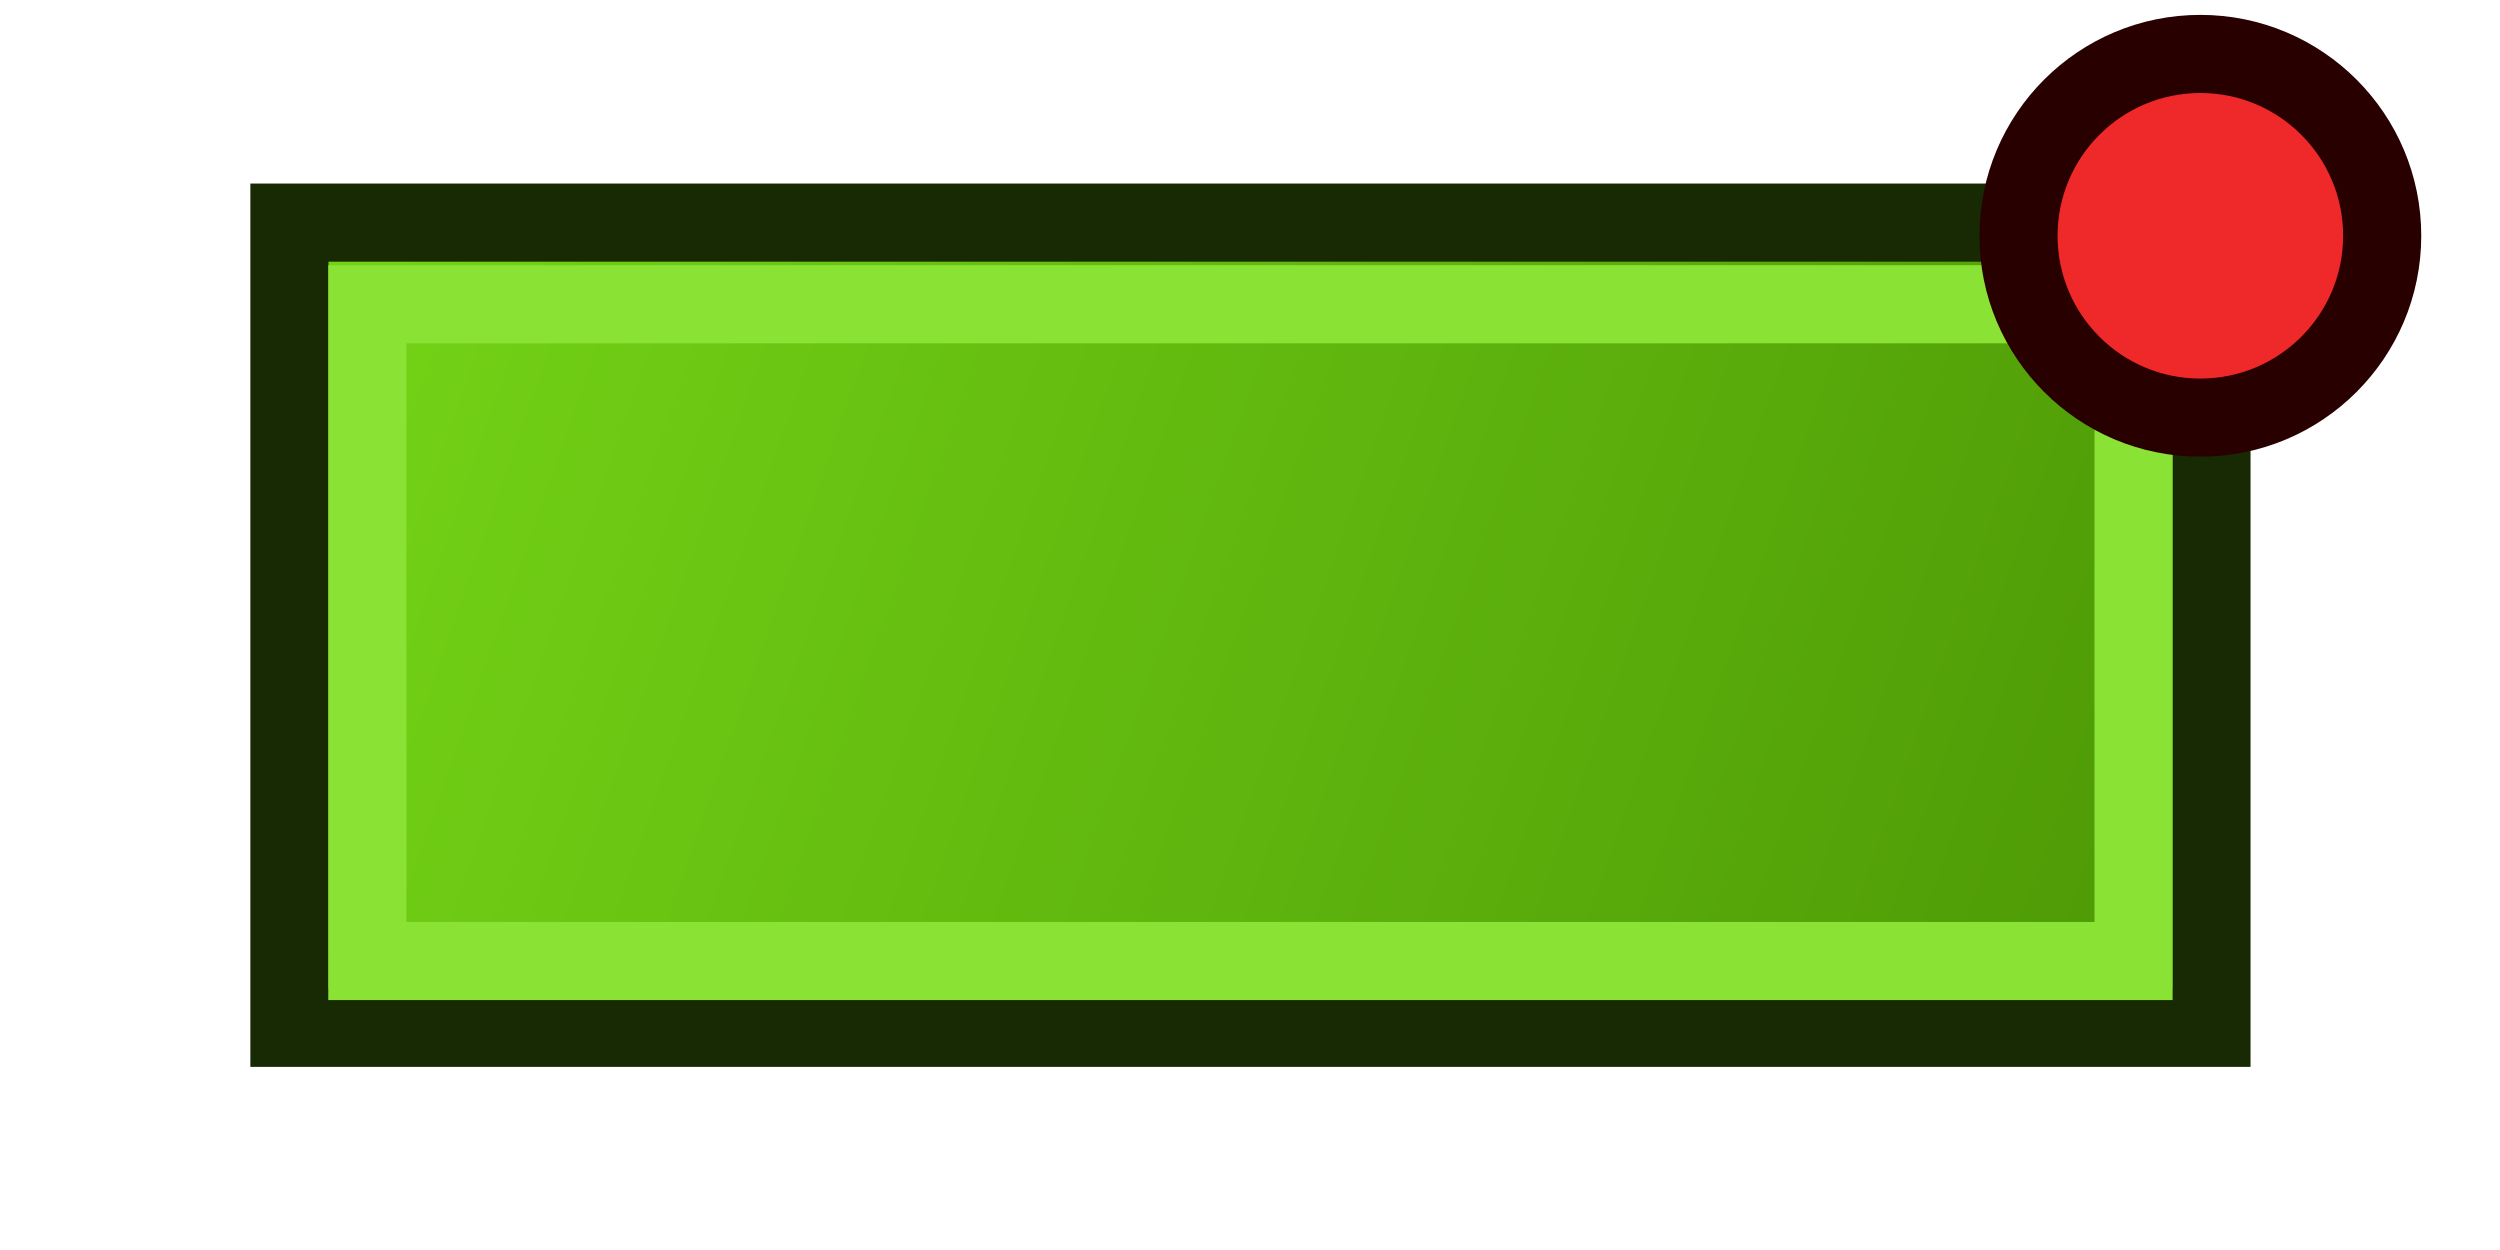
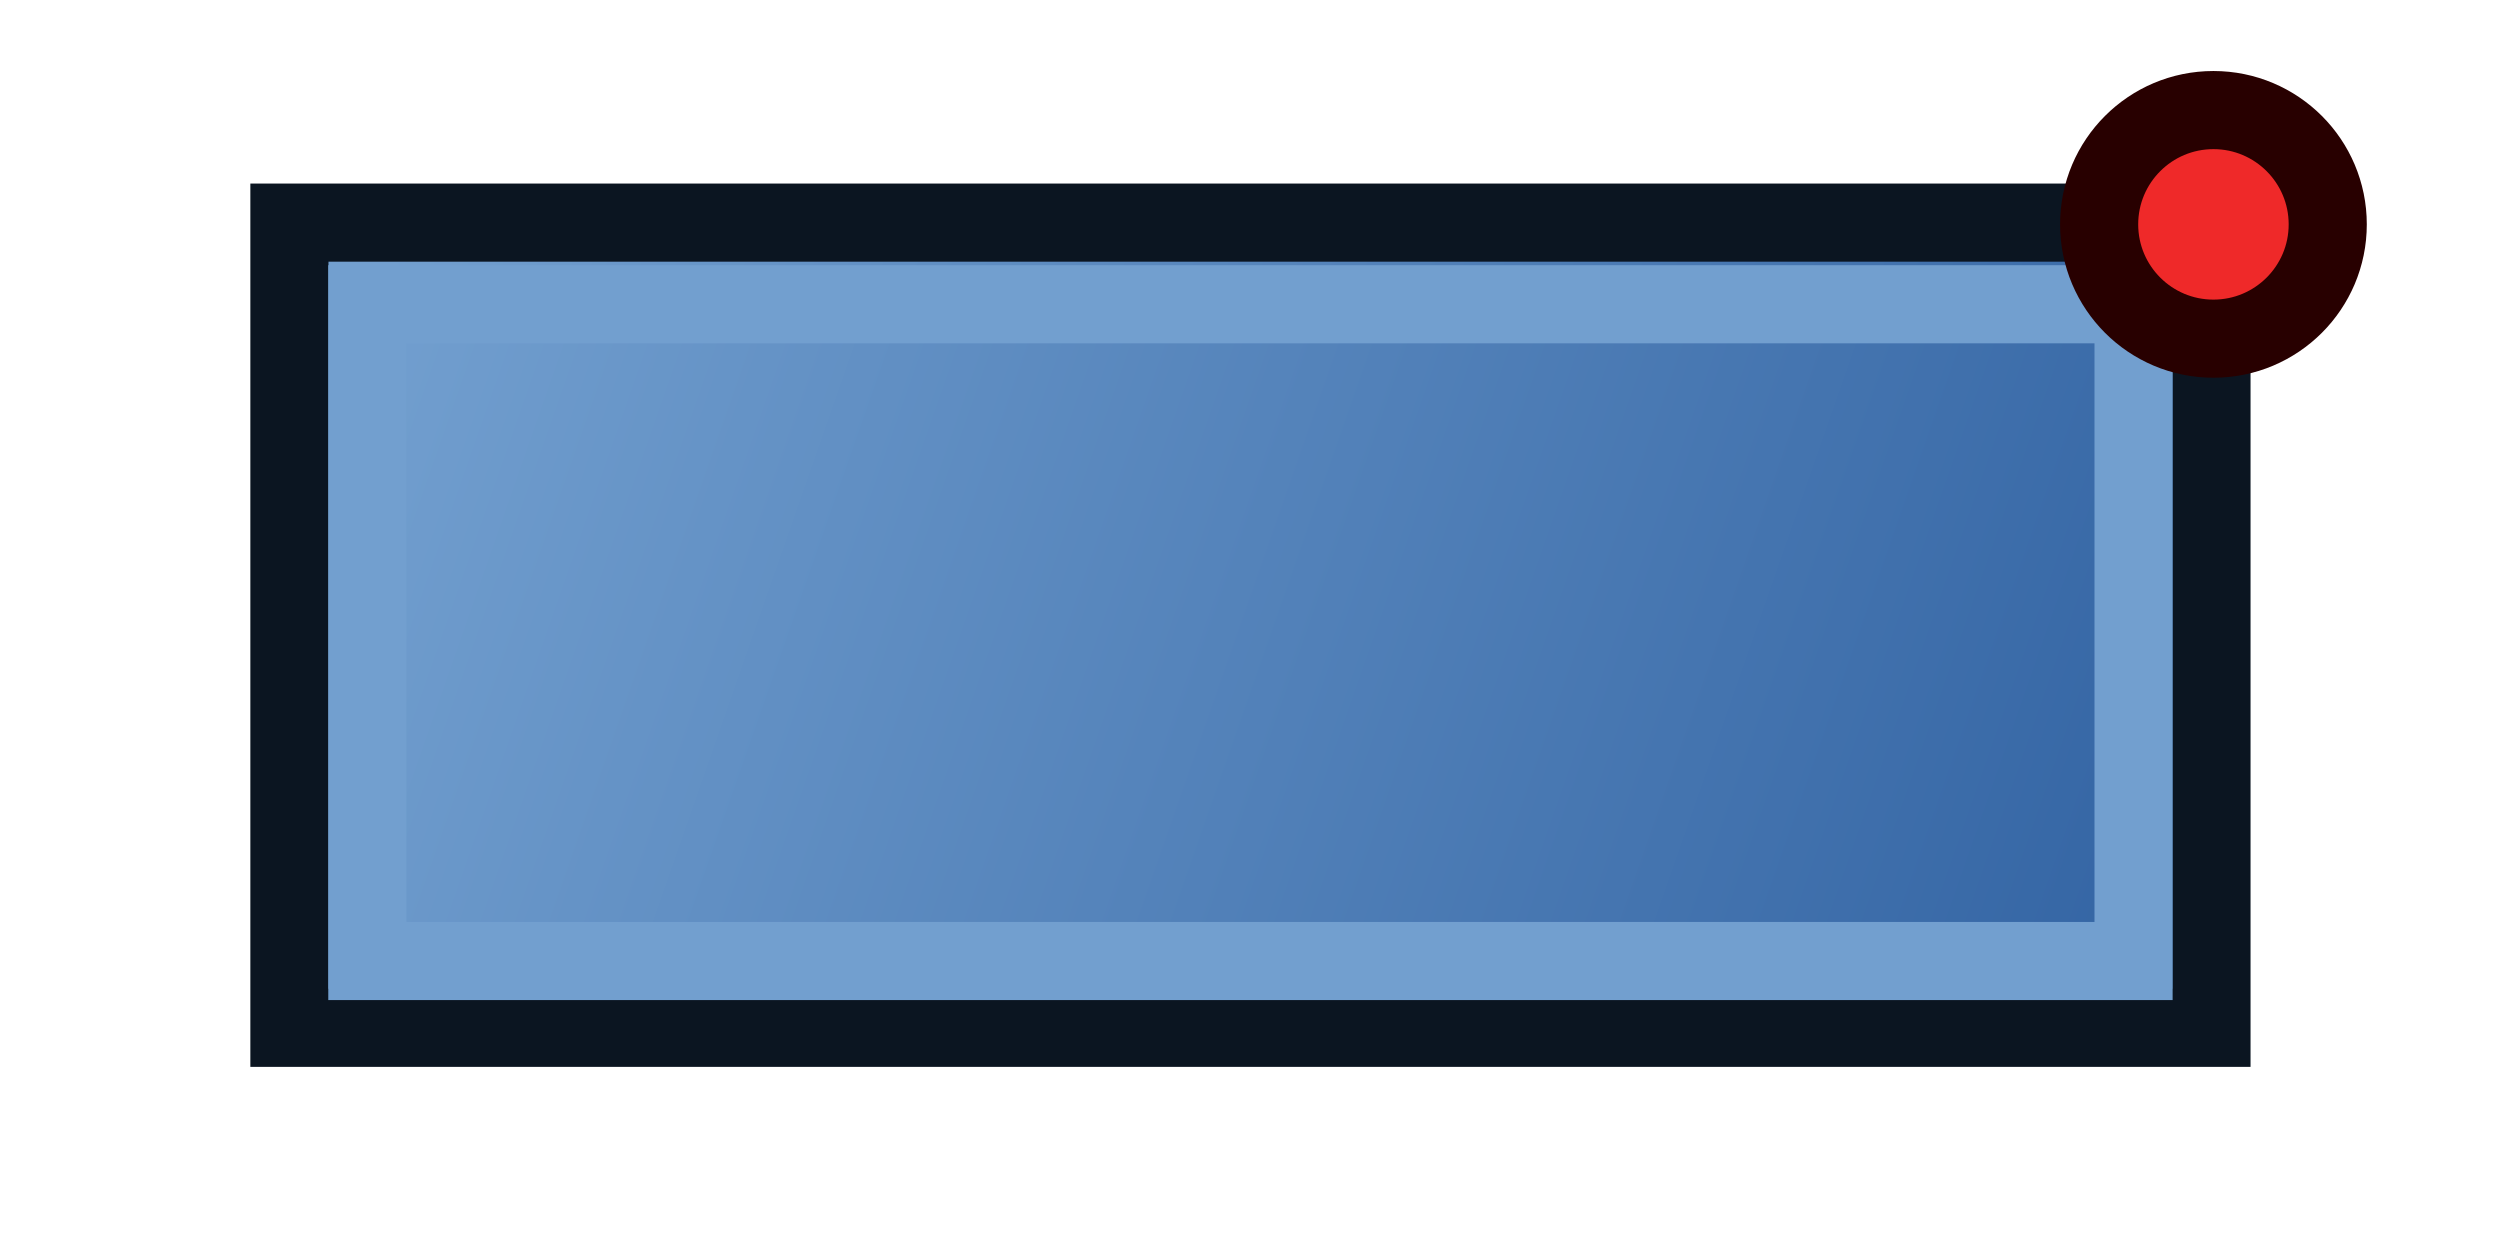
- <svg xmlns="http://www.w3.org/2000/svg" xmlns:xlink="http://www.w3.org/1999/xlink" width="64" height="32" viewBox="0 0 64 32" version="1.1" id="svg1">
+ <svg xmlns="http://www.w3.org/2000/svg" xmlns:xlink="http://www.w3.org/1999/xlink" width="64" height="32" viewBox="0 0 64 32" version="1.1" id="svg1" xml:space="preserve">
  <defs id="defs1">
    <linearGradient id="linearGradient1">
-       <stop style="stop-color:#73d216;stop-opacity:1" offset="0" id="stop1" />
-       <stop style="stop-color:#4e9a06;stop-opacity:1" offset="1" id="stop2" />
+       <stop style="stop-color:#729fcf;stop-opacity:1;" offset="0" id="stop1" />
+       <stop style="stop-color:#3465a4;stop-opacity:1;" offset="1" id="stop2" />
    </linearGradient>
    <linearGradient xlink:href="#linearGradient1" id="linearGradient2" x1="9.164" y1="8.502" x2="54.86" y2="24.46" gradientUnits="userSpaceOnUse" />
+     <linearGradient id="linearGradient3354">
+       <stop id="stop3356" offset="0" style="stop-color:#2157c7;stop-opacity:1;" />
+       <stop id="stop3358" offset="1" style="stop-color:#6daaff;stop-opacity:1;" />
+     </linearGradient>
+     <linearGradient xlink:href="#linearGradient3895" id="linearGradient3036" gradientUnits="userSpaceOnUse" x1="56.172" y1="29.28" x2="21.69" y2="36.08" gradientTransform="matrix(0,-1.45,1.470588,0,-15.05882,91.45)" />
+     <linearGradient id="linearGradient3895">
+       <stop id="stop3897" offset="0" style="stop-color:#729fcf;stop-opacity:1;" />
+       <stop id="stop3899" offset="1" style="stop-color:#204a87;stop-opacity:1;" />
+     </linearGradient>
+     <linearGradient xlink:href="#linearGradient3895" id="linearGradient3918-3" gradientUnits="userSpaceOnUse" gradientTransform="matrix(0,-0.58,0.5882353,0,13.17647,38.38)" x1="56.172" y1="29.28" x2="21.69" y2="36.08" />
+     <linearGradient xlink:href="#linearGradient3895" id="linearGradient3029-6" gradientUnits="userSpaceOnUse" gradientTransform="matrix(0.58,0,0,0.5882353,25.62,13.17647)" x1="56.172" y1="29.28" x2="21.69" y2="36.08" />
+     <linearGradient y2="52.4" x2="-23.483" y1="11.6" x1="45.483" gradientTransform="matrix(0,-0.2169134,0.2199932,0,4.929667,29.6984)" gradientUnits="userSpaceOnUse" id="linearGradient3154" xlink:href="#linearGradient3895" />
+     <linearGradient y2="66" x2="-9.69" y1="-2" x1="31.69" gradientTransform="matrix(-0.2169134,0,0,0.2199932,14.3555,20.27257)" gradientUnits="userSpaceOnUse" id="linearGradient3156" xlink:href="#linearGradient3895" />
+     <linearGradient y2="66" x2="31.69" y1="-2" x1="-9.69" gradientTransform="matrix(0.2169134,0,0,0.2199932,9.583405,20.27257)" gradientUnits="userSpaceOnUse" id="linearGradient3158" xlink:href="#linearGradient3895" />
+     <linearGradient y2="52.4" x2="45.483" y1="11.6" x1="-23.483" gradientTransform="matrix(0,0.2169134,0.2199932,0,4.929667,24.9263)" gradientUnits="userSpaceOnUse" id="linearGradient3160" xlink:href="#linearGradient3895" />
+     <linearGradient gradientUnits="userSpaceOnUse" y2="52" x2="44" y1="12" x1="20" id="linearGradient3936" xlink:href="#linearGradient3895" gradientTransform="matrix(0.3739885,0,0,0.3739885,0.00181846,15.34472)" />
  </defs>
-   <g id="layer1">
-     <g id="g3">
-       <rect style="opacity:0.997;fill:url(#linearGradient2);stroke:#172a04;stroke-width:2;stroke-linecap:square;stroke-dasharray:none" id="rect1" width="49.205" height="20.613" x="7.409" y="5.699" ry="0" />
-       <rect style="opacity:0.997;fill:none;stroke:#8ae234;stroke-width:2;stroke-linecap:square;stroke-dasharray:none" id="rect2" width="45.215" height="16.813" x="9.404" y="7.789" />
-     </g>
-     <circle style="opacity:0.997;fill:#ef2929;stroke:#280000;stroke-width:2;stroke-linecap:square;stroke-dasharray:none" id="path3" cx="56.329" cy="6.036" r="4.655" />
-   </g>
+   <rect style="opacity:0.997;fill:url(#linearGradient2);stroke:#0b1521;stroke-width:2;stroke-linecap:square;stroke-dasharray:none" id="rect1" width="49.205" height="20.613" x="7.409" y="5.699" ry="0" />
+   <rect style="opacity:0.997;fill:none;fill-opacity:1;stroke:#729fcf;stroke-width:2;stroke-linecap:square;stroke-dasharray:none" id="rect2" width="45.215" height="16.813" x="9.404" y="7.789" />
+   <ellipse style="opacity:0.997;fill:#ef2929;stroke:#280000;stroke-width:2;stroke-linecap:square;stroke-dasharray:none" id="path3" cx="56.664" cy="5.744" rx="2.926" ry="2.926" />
+   <g transform="matrix(0.05154059,0,0,0.05154059,-82.79811,-36.39762)" id="g4351" />
</svg>
